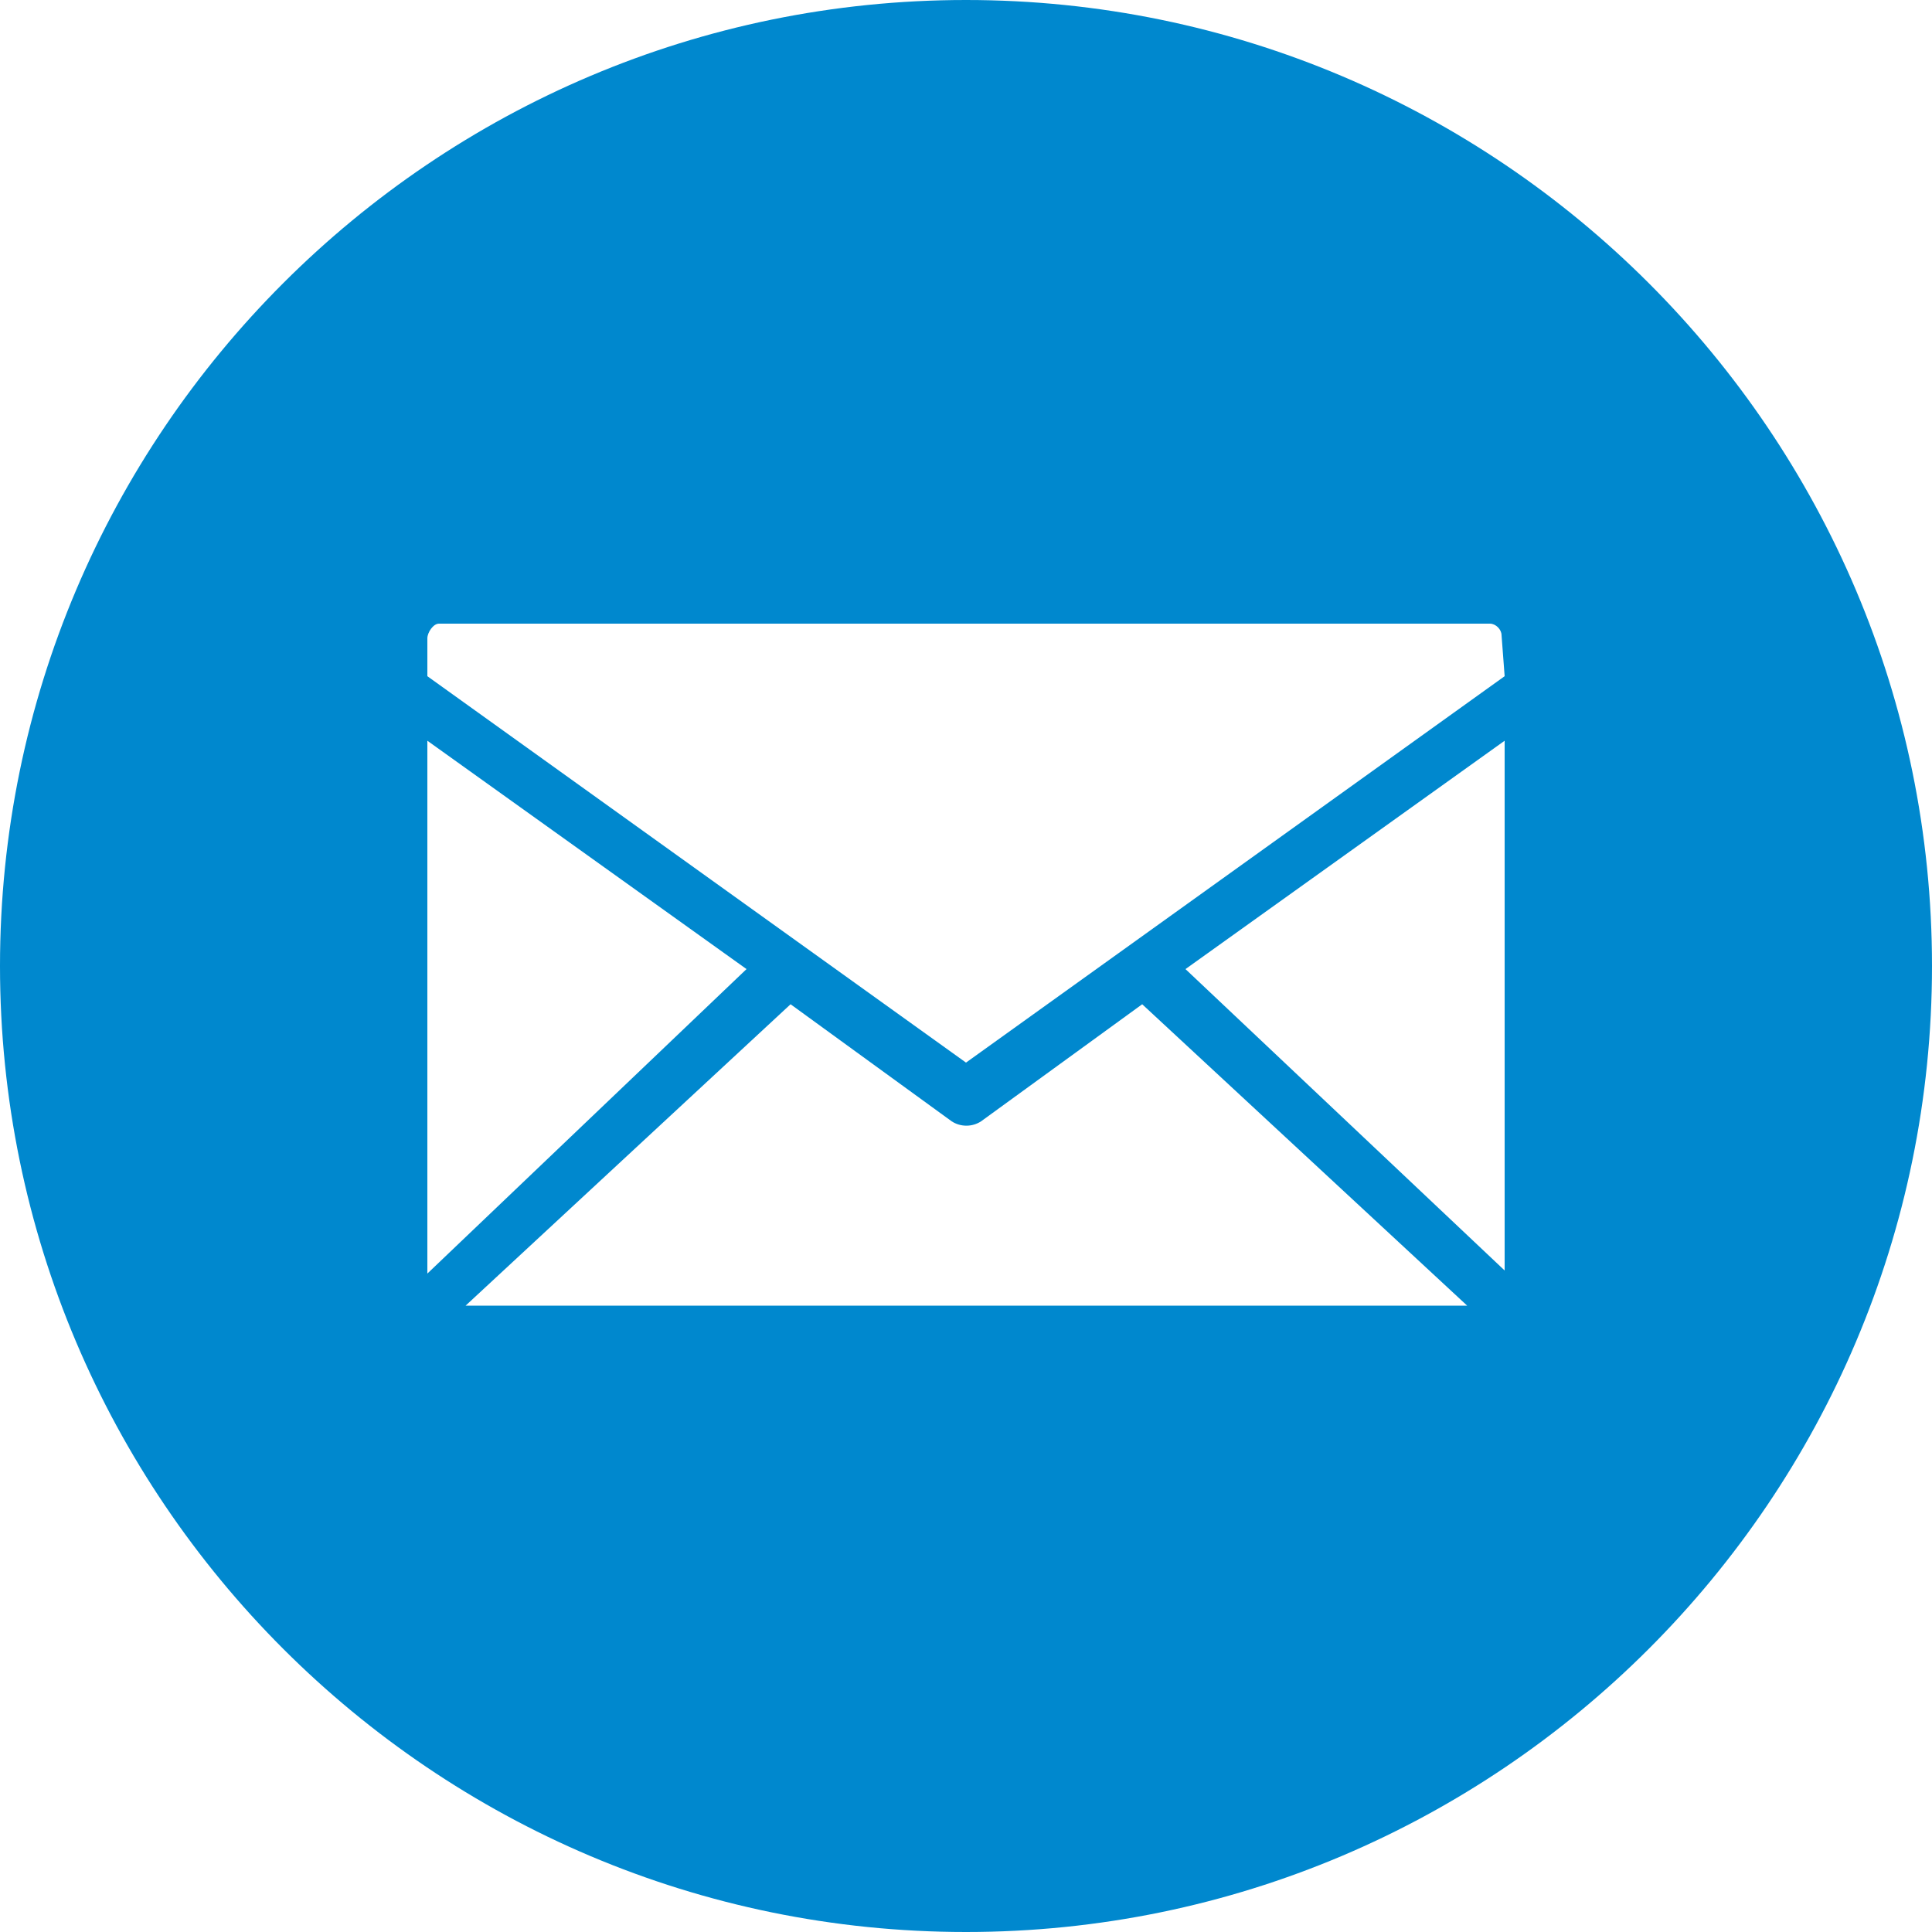
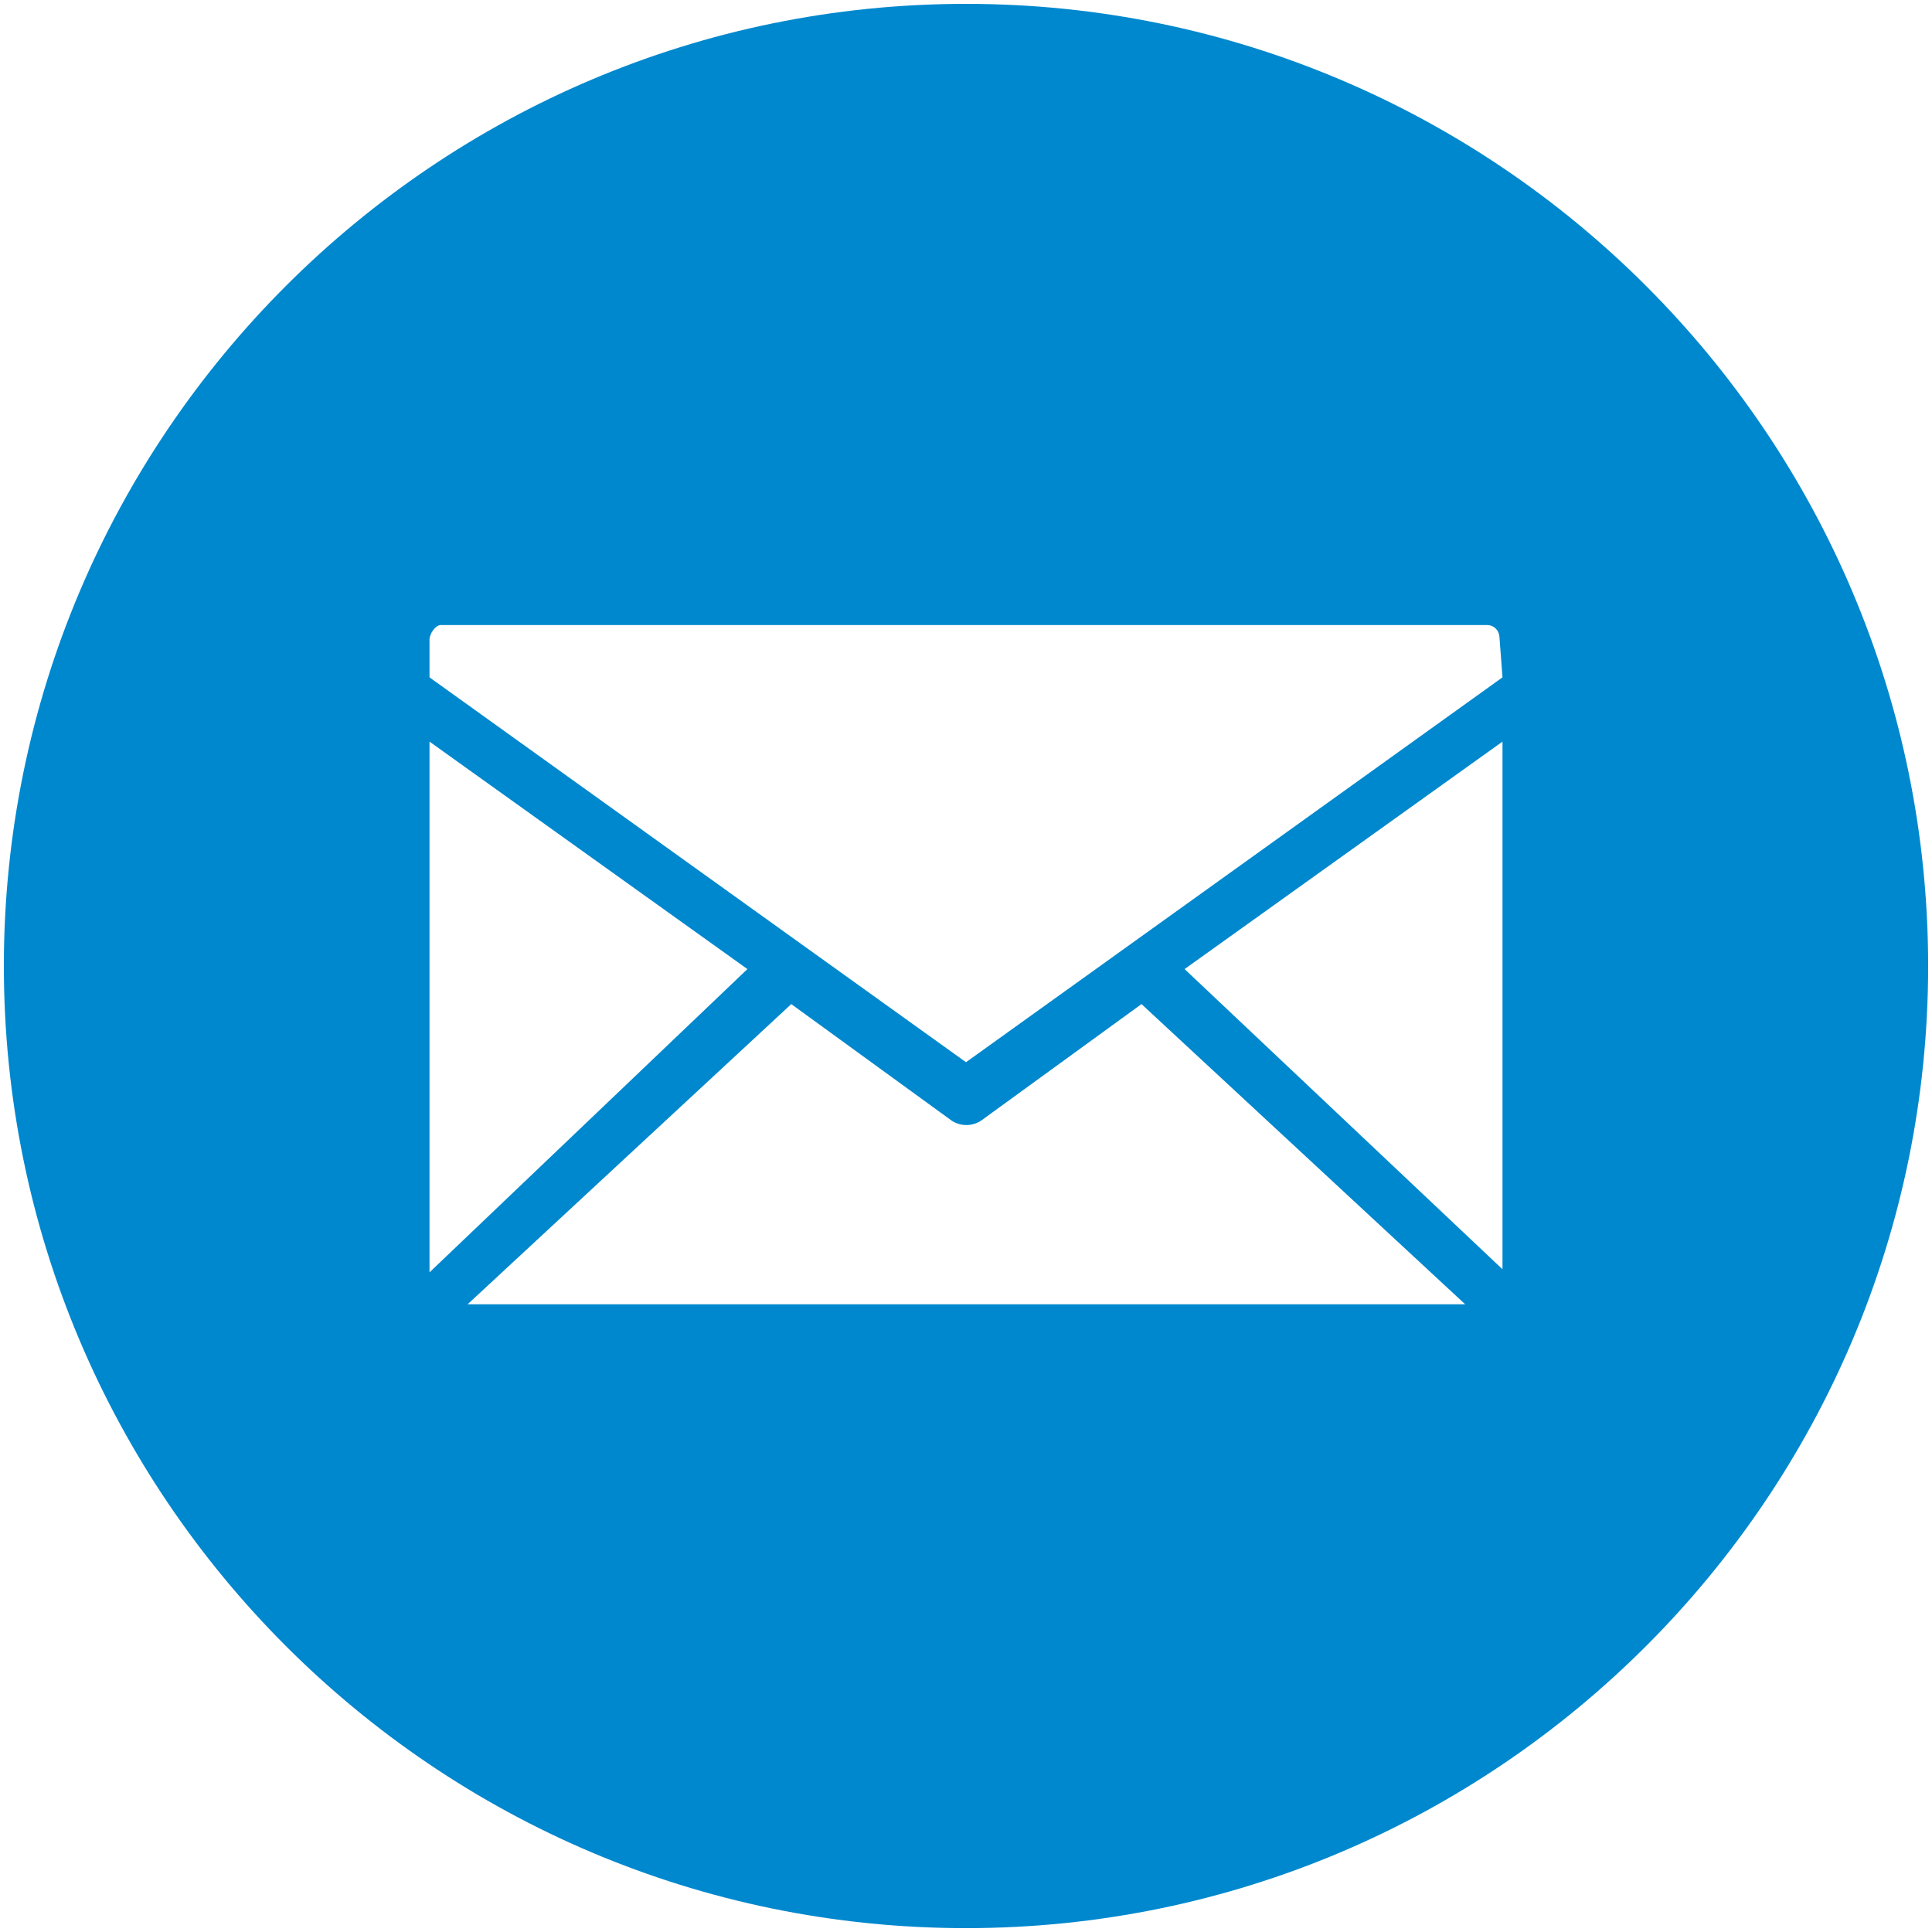
- <svg xmlns="http://www.w3.org/2000/svg" version="1.1" id="Calque_1" x="0px" y="0px" viewBox="0 0 500 500" style="enable-background:new 0 0 500 500;" xml:space="preserve">
-   <style type="text/css">
- 	.st0{fill:#0088CE;}
- </style>
-   <g id="MOBILE">
-     <path class="st0" d="M250,0C112.1,0,0,112.1,0,250s112.1,250,250,250s250-112.1,250-250S387.9,0,250,0z M110.6,191.7l82.6,59.1   l-82.6,78.8V191.7z M120.5,337.9l84.1-78l41.7,30.3c2.3,1.5,5.3,1.5,7.6,0l41.7-30.3l84.1,78H120.5z M389.4,328.8l-82.6-78   l82.6-59.1V328.8z M389.4,175L250,275L110.6,175v-9.8c0-1.5,1.5-3.8,3-3.8l0,0h272c1.5,0,3,1.5,3,3l0,0L389.4,175z" />
-   </g>
+ <svg viewBox="0 0 500 500">
+   <path d="M250,1C112.652,1,1,112.652,1,250S112.652,499,250,499,499,387.348,499,250,387.348,1,250,1ZM111.158,191.933l82.27,58.864-82.27,78.485Zm9.86,145.615,83.764-77.688,41.533,30.179a6.952,6.952,0,0,0,7.57,0L295.418,259.86l83.764,77.688Zm267.824-9.064-82.27-77.688,82.27-58.864Zm0-153.185L250,274.9,111.158,175.3v-9.761c0-1.494,1.494-3.785,2.988-3.785h270.912a3.213,3.213,0,0,1,2.988,2.988l.797,10.558Z" fill="#0088ce" />
</svg>
